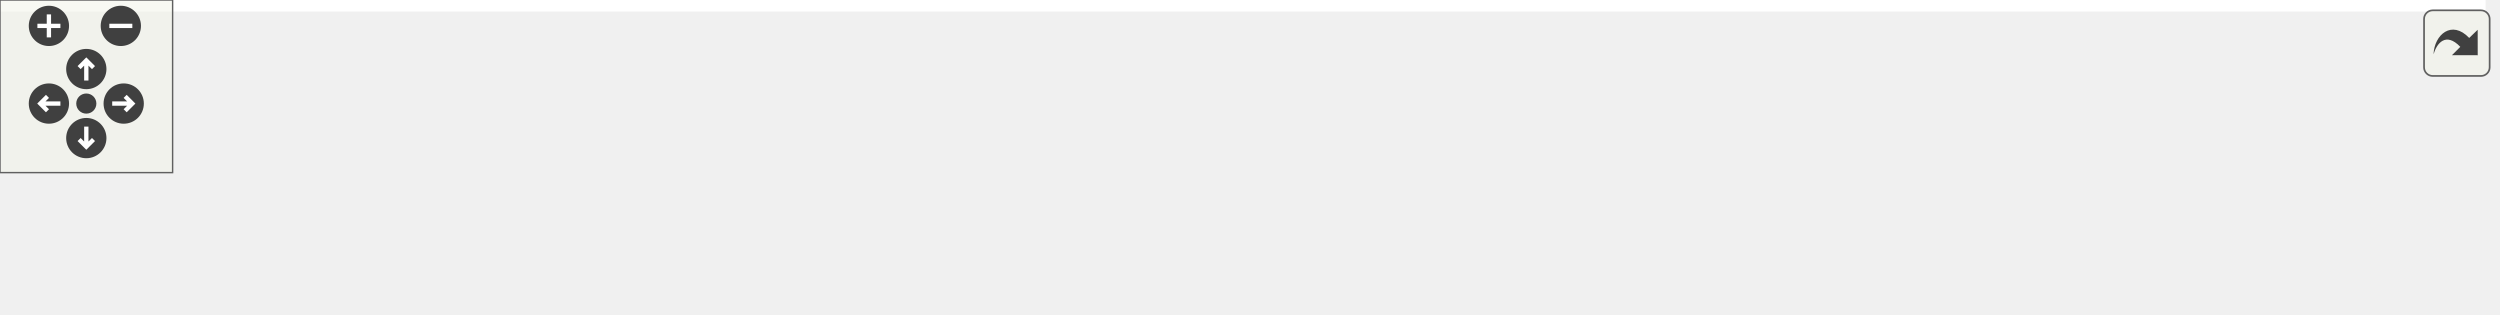
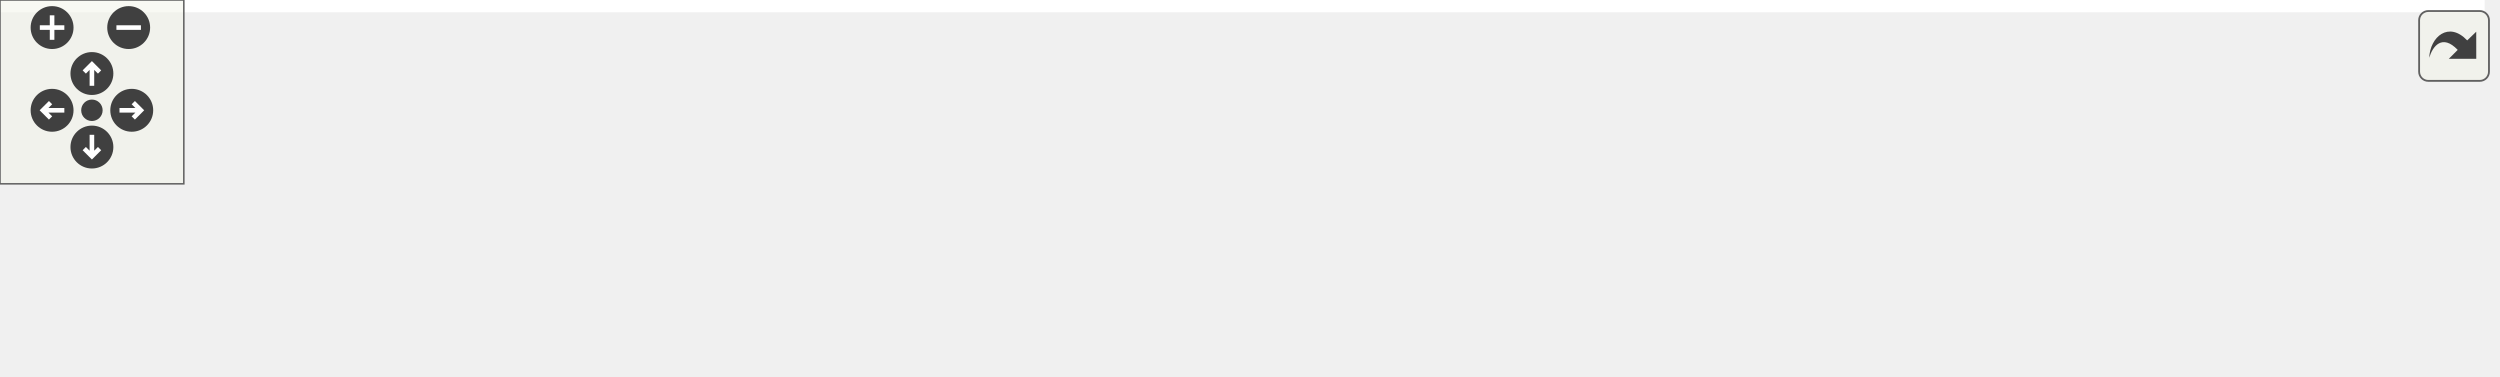
<svg xmlns="http://www.w3.org/2000/svg" xmlns:xlink="http://www.w3.org/1999/xlink" id="main" version="1.1" xml:space="preserve">
  <style type="text/css">
.edge:hover path { stroke: red; }
.edge:hover polygon { stroke: red; fill: red; }
</style>
  <defs>
    <circle id="rim" cx="0" cy="0" r="7" />
    <circle id="rim2" cx="0" cy="0" r="3.5" />
    <g id="zoomPlus">
      <use xlink:href="#rim" fill="#404040">
        <set attributeName="fill" to="#808080" begin="zoomplus.mouseover" end="zoomplus.mouseout" />
      </use>
      <path d="M-4,0h8M0,-4v8" fill="none" stroke="white" stroke-width="1.5" pointer-events="none" />
    </g>
    <g id="zoomMin">
      <use xlink:href="#rim" fill="#404040">
        <set attributeName="fill" to="#808080" begin="zoomminus.mouseover" end="zoomminus.mouseout" />
      </use>
      <path d="M-4,0h8" fill="none" stroke="white" stroke-width="1.5" pointer-events="none" />
    </g>
    <g id="dirArrow">
      <path fill="none" stroke="white" stroke-width="1.5" d="M0,-3.0v7 M-2.5,-0.5L0,-3.0L2.5,-0.5" />
    </g>
    <g id="resetDef">
      <use xlink:href="#rim2" fill="#404040">
        <set attributeName="fill" to="#808080" begin="reset.mouseover" end="reset.mouseout" />
      </use>
    </g>
  </defs>
  <svg id="graph" class="graph">
    <g id="viewport">
-       <polygon fill="white" stroke="transparent" points="-4,4 -4,-48.5 864,-48.5 864,4 -4,4" />
+       <polygon fill="white" stroke="transparent" points="-4,4 -4,-62 811,-62 811,4 -4,4" />
      <g id="node1" class="node">
        <g id="a_node1">
          <a xlink:title="Description">
-             <polygon fill="#bfbfbf" stroke="black" points="726,-19.5 726,-38.5 860,-38.5 860,-19.5 726,-19.5" />
-             <text text-anchor="middle" x="793" y="-26.5" font-family="Helvetica,sans-Serif" font-size="10.00">buckPWM_ModuleInitialize</text>
+             <polygon fill="#bfbfbf" stroke="black" points="673,-19.5 673,-38.5 807,-38.5 807,-19.5 673,-19.5" />
+             <text text-anchor="middle" x="740" y="-26.5" font-family="Helvetica,sans-Serif" font-size="10.00">buckPWM_ModuleInitialize</text>
          </a>
        </g>
      </g>
      <g id="node2" class="node">
        <g id="a_node2">
          <a xlink:href="group__power-handler-function.html#ga97eb8bdd17b9c2e169f0634ebabb5d19" target="_top" xlink:title="This function initializes all peripheral modules and their instances used by the power controller.">
-             <polygon fill="white" stroke="black" points="553,-19.5 553,-38.5 690,-38.5 690,-19.5 553,-19.5" />
-             <text text-anchor="middle" x="621.5" y="-26.5" font-family="Helvetica,sans-Serif" font-size="10.00">drv_BuckConverter_Initialize</text>
+             <polygon fill="white" stroke="black" points="500,-19.5 500,-38.5 637,-38.5 637,-19.5 500,-19.5" />
+             <text text-anchor="middle" x="568.5" y="-26.5" font-family="Helvetica,sans-Serif" font-size="10.00">drv_BuckConverter_Initialize</text>
          </a>
        </g>
      </g>
      <g id="edge1" class="edge">
-         <path fill="none" stroke="midnightblue" d="M715.92,-29C707.29,-29 698.53,-29 690.01,-29" />
-         <polygon fill="midnightblue" stroke="midnightblue" points="715.98,-32.5 725.98,-29 715.98,-25.5 715.98,-32.5" />
+         <path fill="none" stroke="midnightblue" d="M662.92,-29C654.29,-29 645.53,-29 637.01,-29" />
+         <polygon fill="midnightblue" stroke="midnightblue" points="662.98,-32.5 672.98,-29 662.98,-25.5 662.98,-32.5" />
      </g>
      <g id="node3" class="node">
        <g id="a_node3">
          <a xlink:href="group__power-handler-function.html#ga0b26acfec74d1804384b4ba1a3cffab4" target="_top" xlink:title="Description">
-             <polygon fill="white" stroke="black" points="374,-14 374,-44 517,-44 517,-14 374,-14" />
-             <text text-anchor="start" x="382" y="-32" font-family="Helvetica,sans-Serif" font-size="10.00">appPowerSupply_Peripherals</text>
-             <text text-anchor="middle" x="445.5" y="-21" font-family="Helvetica,sans-Serif" font-size="10.00">Initialize</text>
+             <polygon fill="white" stroke="black" points="321,-14 321,-44 464,-44 464,-14 321,-14" />
+             <text text-anchor="start" x="329" y="-32" font-family="Helvetica,sans-Serif" font-size="10.00">appPowerSupply_Peripherals</text>
+             <text text-anchor="middle" x="392.5" y="-21" font-family="Helvetica,sans-Serif" font-size="10.00">Initialize</text>
          </a>
        </g>
      </g>
      <g id="edge2" class="edge">
-         <path fill="none" stroke="midnightblue" d="M542.53,-29C534.11,-29 525.58,-29 517.25,-29" />
-         <polygon fill="midnightblue" stroke="midnightblue" points="542.73,-32.5 552.73,-29 542.73,-25.5 542.73,-32.5" />
+         <path fill="none" stroke="midnightblue" d="M489.53,-29C481.11,-29 472.58,-29 464.25,-29" />
+         <polygon fill="midnightblue" stroke="midnightblue" points="489.73,-32.5 499.73,-29 489.73,-25.5 489.73,-32.5" />
      </g>
      <g id="node4" class="node">
        <g id="a_node4">
          <a xlink:href="group__device-start-up.html#ga7a4cf6371d09457539f96a74b2809ca0" target="_top" xlink:title="Description">
-             <polygon fill="white" stroke="black" points="208,-19.5 208,-38.5 338,-38.5 338,-19.5 208,-19.5" />
-             <text text-anchor="middle" x="273" y="-26.5" font-family="Helvetica,sans-Serif" font-size="10.00">appPowerSupply_Initialize</text>
+             <polygon fill="white" stroke="black" points="155,-19.5 155,-38.5 285,-38.5 285,-19.5 155,-19.5" />
+             <text text-anchor="middle" x="220" y="-26.5" font-family="Helvetica,sans-Serif" font-size="10.00">appPowerSupply_Initialize</text>
          </a>
        </g>
      </g>
      <g id="edge3" class="edge">
-         <path fill="none" stroke="midnightblue" d="M363.65,-29C355.06,-29 346.42,-29 338.07,-29" />
-         <polygon fill="midnightblue" stroke="midnightblue" points="363.67,-32.5 373.67,-29 363.67,-25.5 363.67,-32.5" />
+         <path fill="none" stroke="midnightblue" d="M310.65,-29C302.06,-29 293.42,-29 285.07,-29" />
+         <polygon fill="midnightblue" stroke="midnightblue" points="310.67,-32.5 320.67,-29 310.67,-25.5 310.67,-32.5" />
      </g>
      <g id="node5" class="node">
        <g id="a_node5">
          <a xlink:href="group__firmware-flow.html#ga840291bc02cba5474a4cb46a9b9566fe" target="_top" xlink:title="Application main function executed after device comes out of RESET.">
-             <polygon fill="white" stroke="black" points="0,-19.5 0,-38.5 38,-38.5 38,-19.5 0,-19.5" />
-             <text text-anchor="middle" x="19" y="-26.5" font-family="Helvetica,sans-Serif" font-size="10.00">main</text>
+             <polygon fill="white" stroke="black" points="40.5,-38.5 40.5,-57.5 78.5,-57.5 78.5,-38.5 40.5,-38.5" />
+             <text text-anchor="middle" x="59.5" y="-45.5" font-family="Helvetica,sans-Serif" font-size="10.00">main</text>
          </a>
        </g>
      </g>
      <g id="edge4" class="edge">
-         <path fill="none" stroke="midnightblue" d="M197.62,-29C142.29,-29 70.89,-29 38.02,-29" />
-         <polygon fill="midnightblue" stroke="midnightblue" points="197.76,-32.5 207.76,-29 197.76,-25.5 197.76,-32.5" />
+         <path fill="none" stroke="midnightblue" d="M144.91,-37.88C120.39,-40.82 95.2,-43.84 78.8,-45.81" />
+         <polygon fill="midnightblue" stroke="midnightblue" points="145.48,-41.34 154.99,-36.67 144.64,-34.39 145.48,-41.34" />
      </g>
      <g id="node6" class="node">
        <g id="a_node6">
-           <a xlink:href="group__device-start-up.html#ga5630229f9308951b78658dc1af6b10e3" target="_top" xlink:title=" ">
-             <polygon fill="white" stroke="black" points="74,-0.5 74,-19.5 172,-19.5 172,-0.5 74,-0.5" />
-             <text text-anchor="middle" x="123" y="-7.5" font-family="Helvetica,sans-Serif" font-size="10.00">SYSTEM_Initialize</text>
+           <a xlink:href="group__device-start-up.html#ga2be64f5f0b9a2c0c6713f5a69d793e05" target="_top" xlink:title="Initializes the user-defined tasks and chip resources.">
+             <polygon fill="white" stroke="black" points="0,-0.5 0,-19.5 119,-19.5 119,-0.5 0,-0.5" />
+             <text text-anchor="middle" x="59.5" y="-7.5" font-family="Helvetica,sans-Serif" font-size="10.00">sysUserTasks_Initialize</text>
          </a>
        </g>
      </g>
      <g id="edge5" class="edge">
-         <path fill="none" stroke="midnightblue" d="M198.02,-19.5C189.21,-18.37 180.4,-17.24 172.08,-16.17" />
-         <polygon fill="midnightblue" stroke="midnightblue" points="197.58,-22.97 207.95,-20.78 198.47,-16.03 197.58,-22.97" />
-       </g>
-       <g id="edge6" class="edge">
-         <path fill="none" stroke="midnightblue" d="M64.08,-20.79C54.63,-22.55 45.51,-24.25 38.04,-25.64" />
-         <polygon fill="midnightblue" stroke="midnightblue" points="64.8,-24.22 73.99,-18.94 63.51,-17.33 64.8,-24.22" />
+         <path fill="none" stroke="midnightblue" d="M144.9,-20.12C136.25,-19.08 127.52,-18.03 119.12,-17.03" />
+         <polygon fill="midnightblue" stroke="midnightblue" points="144.64,-23.61 154.99,-21.33 145.48,-16.66 144.64,-23.61" />
      </g>
    </g>
  </svg>
  <g id="navigator" transform="translate(0 0)" fill="#404254">
    <rect fill="#f2f5e9" fill-opacity="0.5" stroke="#606060" stroke-width=".5" x="0" y="0" width="60" height="60" />
    <use id="zoomplus" xlink:href="#zoomPlus" x="17" y="9" />
    <use id="zoomminus" xlink:href="#zoomMin" x="42" y="9" />
    <use id="reset" xlink:href="#resetDef" x="30" y="36" />
    <g id="arrowUp" xlink:href="#dirArrow" transform="translate(30 24)">
      <use xlink:href="#rim" fill="#404040">
        <set attributeName="fill" to="#808080" begin="arrowUp.mouseover" end="arrowUp.mouseout" />
      </use>
      <path fill="none" stroke="white" stroke-width="1.5" d="M0,-3.0v7 M-2.5,-0.5L0,-3.0L2.5,-0.5" />
    </g>
    <g id="arrowRight" xlink:href="#dirArrow" transform="rotate(90) translate(36 -43)">
      <use xlink:href="#rim" fill="#404040">
        <set attributeName="fill" to="#808080" begin="arrowRight.mouseover" end="arrowRight.mouseout" />
      </use>
      <path fill="none" stroke="white" stroke-width="1.5" d="M0,-3.0v7 M-2.5,-0.5L0,-3.0L2.5,-0.5" />
    </g>
    <g id="arrowDown" xlink:href="#dirArrow" transform="rotate(180) translate(-30 -48)">
      <use xlink:href="#rim" fill="#404040">
        <set attributeName="fill" to="#808080" begin="arrowDown.mouseover" end="arrowDown.mouseout" />
      </use>
      <path fill="none" stroke="white" stroke-width="1.5" d="M0,-3.0v7 M-2.5,-0.5L0,-3.0L2.5,-0.5" />
    </g>
    <g id="arrowLeft" xlink:href="#dirArrow" transform="rotate(270) translate(-36 17)">
      <use xlink:href="#rim" fill="#404040">
        <set attributeName="fill" to="#808080" begin="arrowLeft.mouseover" end="arrowLeft.mouseout" />
      </use>
      <path fill="none" stroke="white" stroke-width="1.5" d="M0,-3.0v7 M-2.5,-0.5L0,-3.0L2.5,-0.5" />
    </g>
  </g>
  <svg viewBox="0 0 15 15" width="100%" height="30px" preserveAspectRatio="xMaxYMin meet">
    <g id="arrow_out" transform="scale(0.3 0.3)">
      <a xlink:href="group__power-handler-function_ga1dedc10502a96efea6da9207f3416219_icgraph_org.svg" target="_base">
        <rect id="button" ry="5" rx="5" y="6" x="6" height="38" width="38" fill="#f2f5e9" fill-opacity="0.5" stroke="#606060" stroke-width="1.0" />
        <path id="arrow" d="M 11.5,31.437 C 11.94,20.098 22.043,11.323 32.159,21.979 L 37.069,17.246 C 37.069,17.246 37.088,32 37.088,32 L 22.16,31.978 C 22.16,31.978 26.998,27.14 26.998,27.14 C 18.529,18.264 13.292,25.23 11.5,31.437 z" style="fill:#404040;" />
      </a>
    </g>
  </svg>
</svg>
